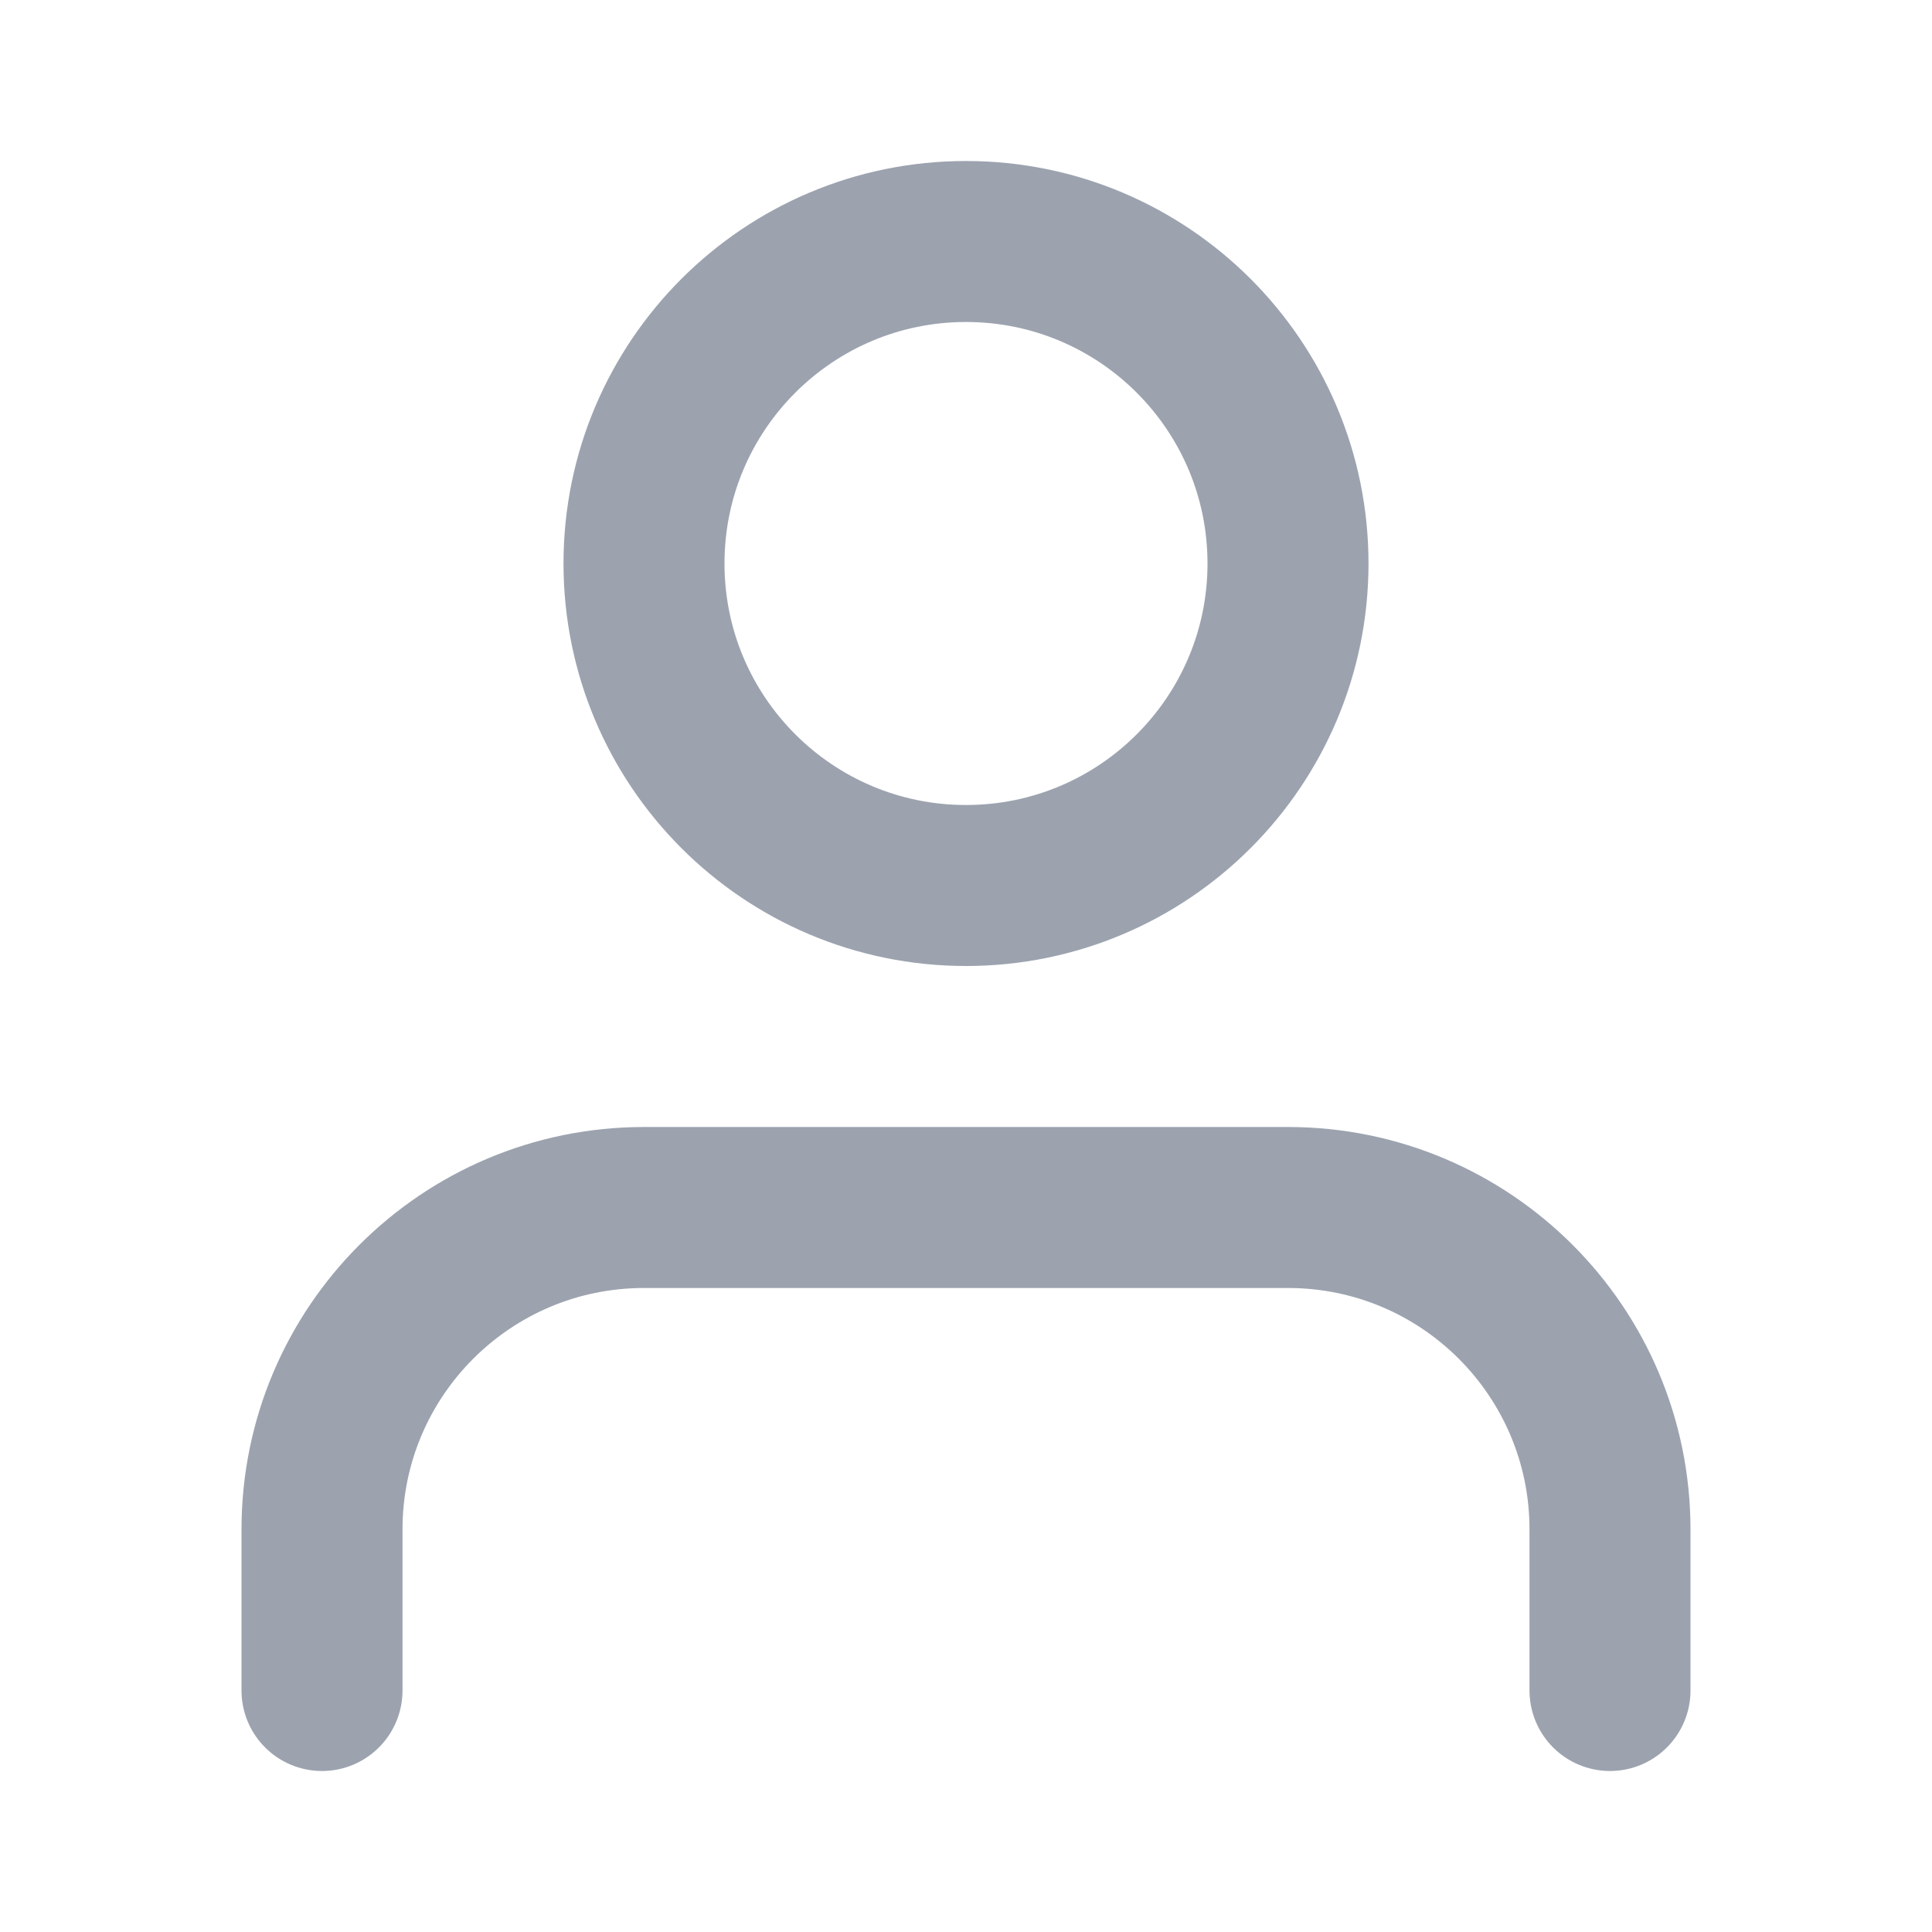
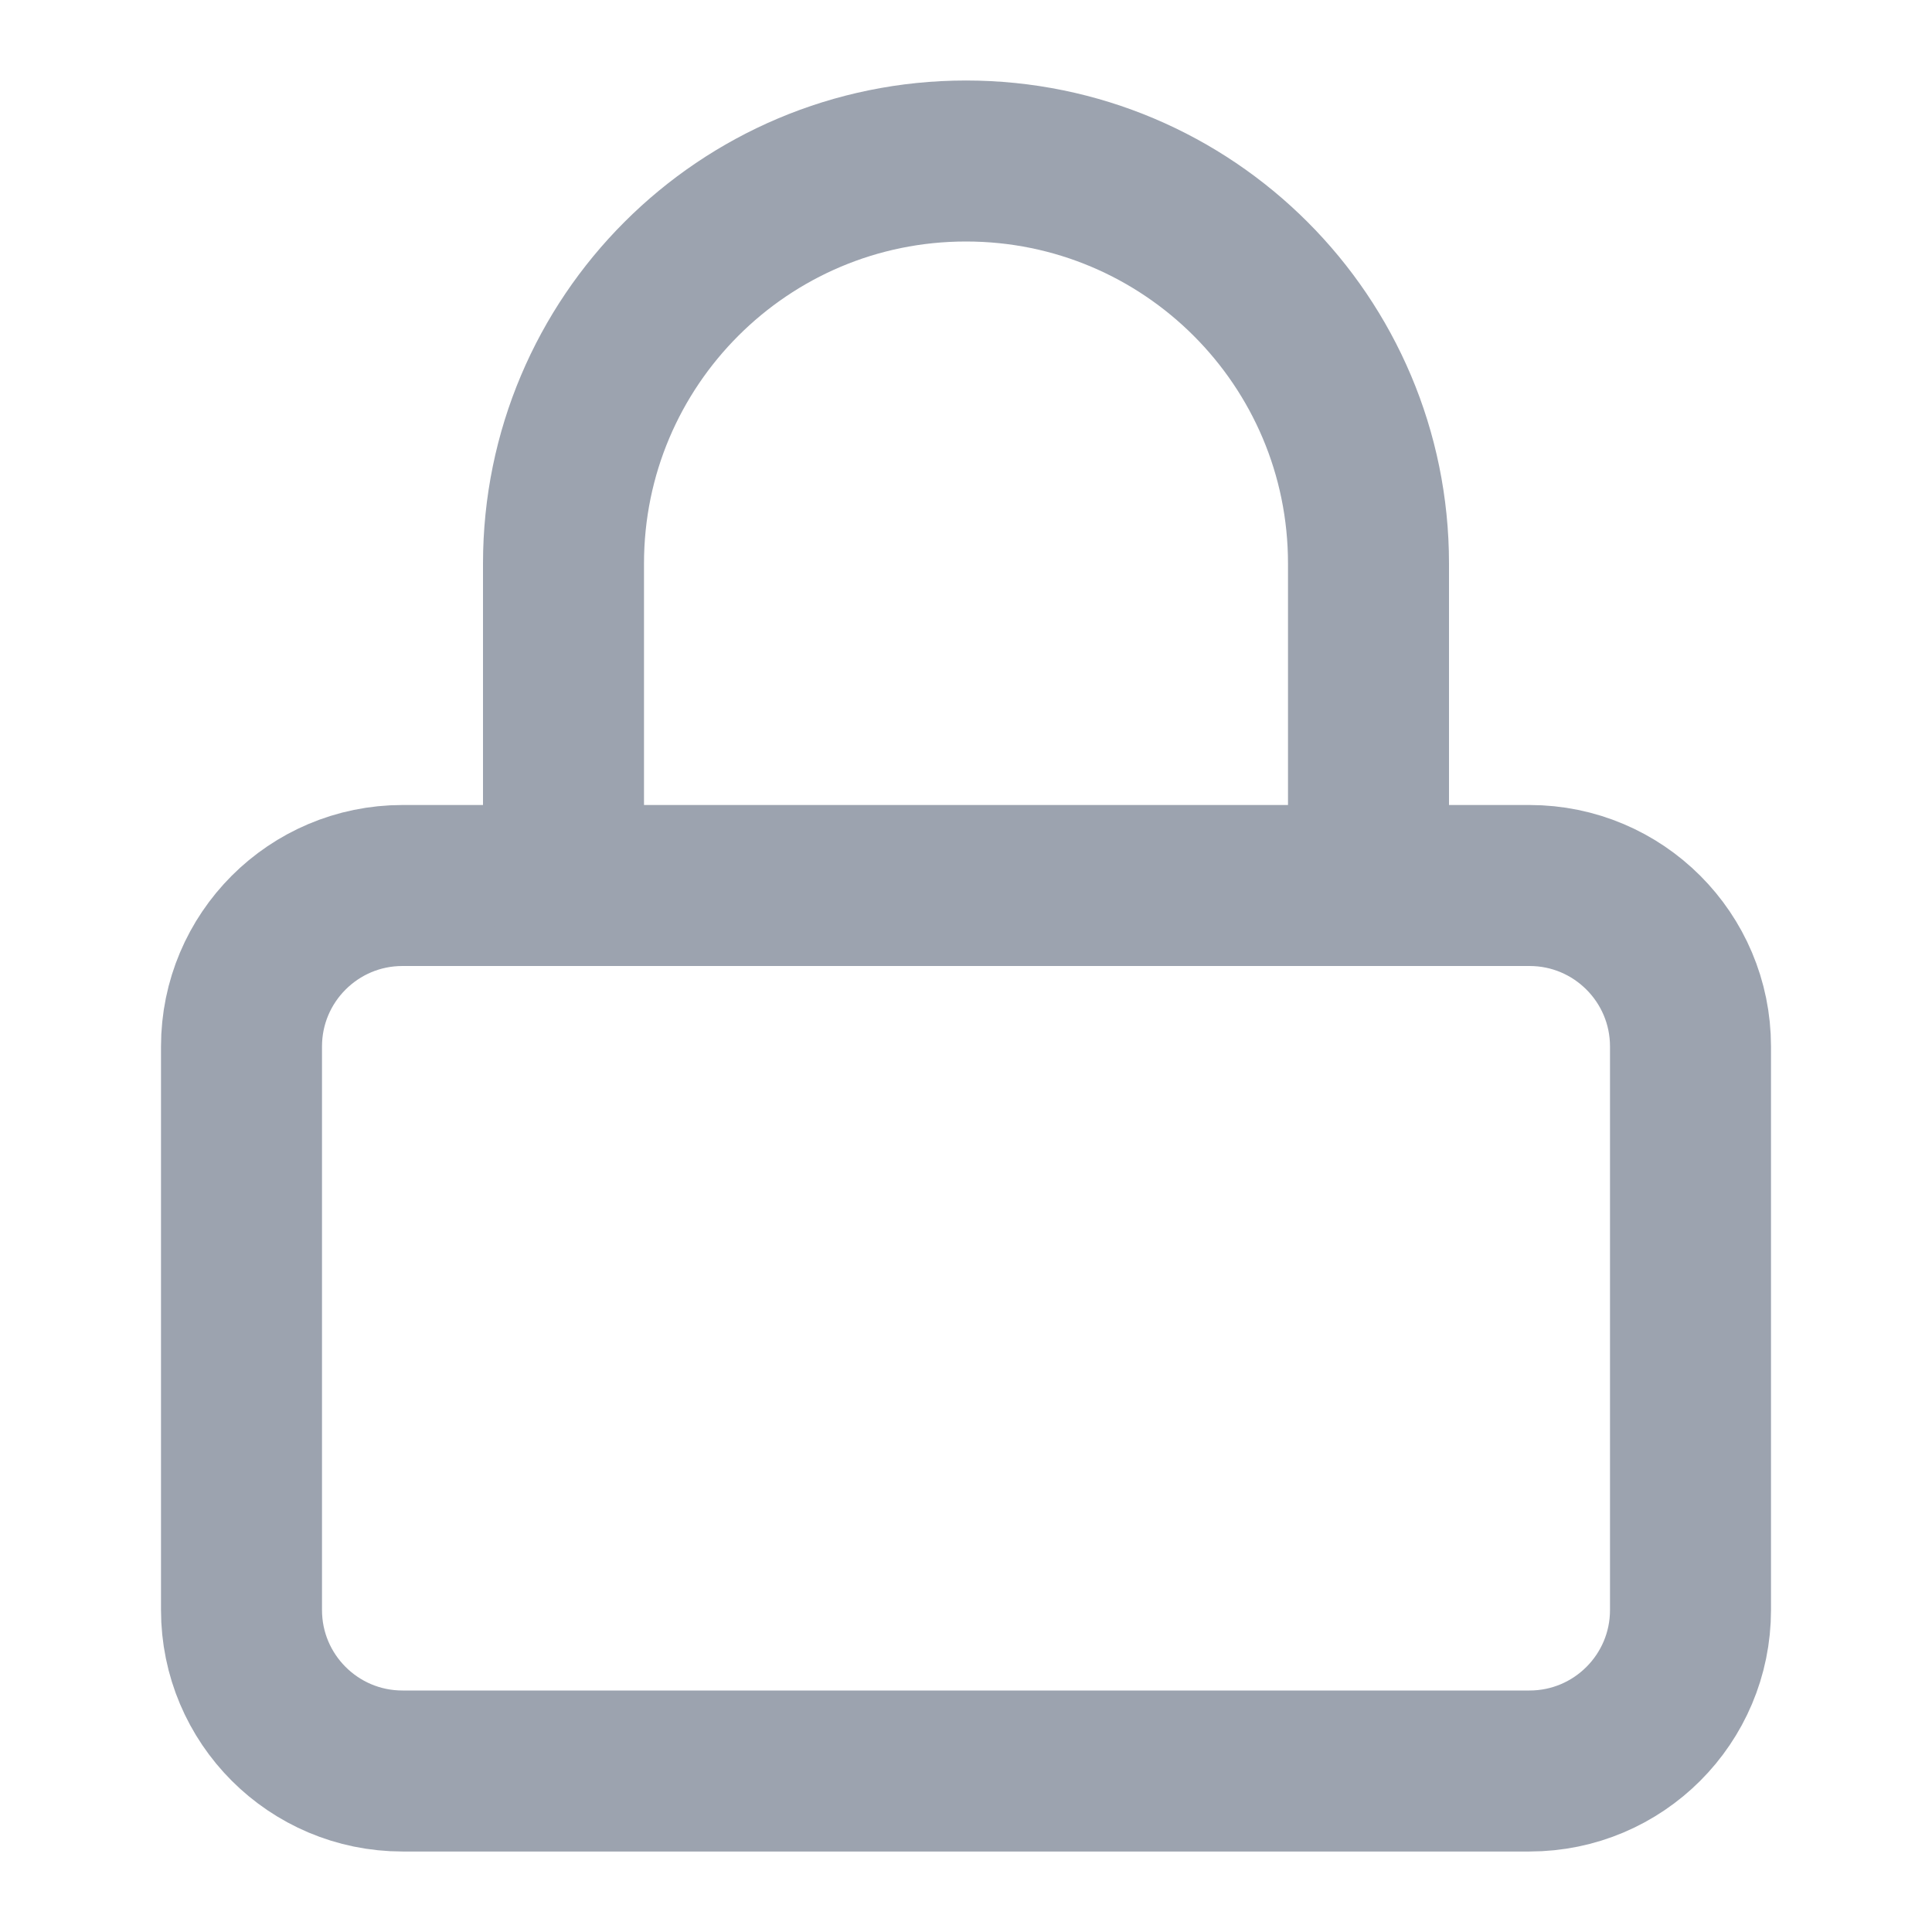
<svg xmlns="http://www.w3.org/2000/svg" width="20" height="20" viewBox="0 0 24 24" fill="none" stroke="#9ca3af" stroke-width="2" stroke-linecap="round" stroke-linejoin="round">
-   <path d="M20 21v-2a4 4 0 0 0-4-4H8a4 4 0 0 0-4 4v2" />
-   <circle cx="12" cy="7" r="4" />
+   <rect x="3" y="11" width="18" height="11" rx="2" ry="2" />
+   <path d="M7 11V7a5 5 0 0 1 10 0v4" />
</svg>
